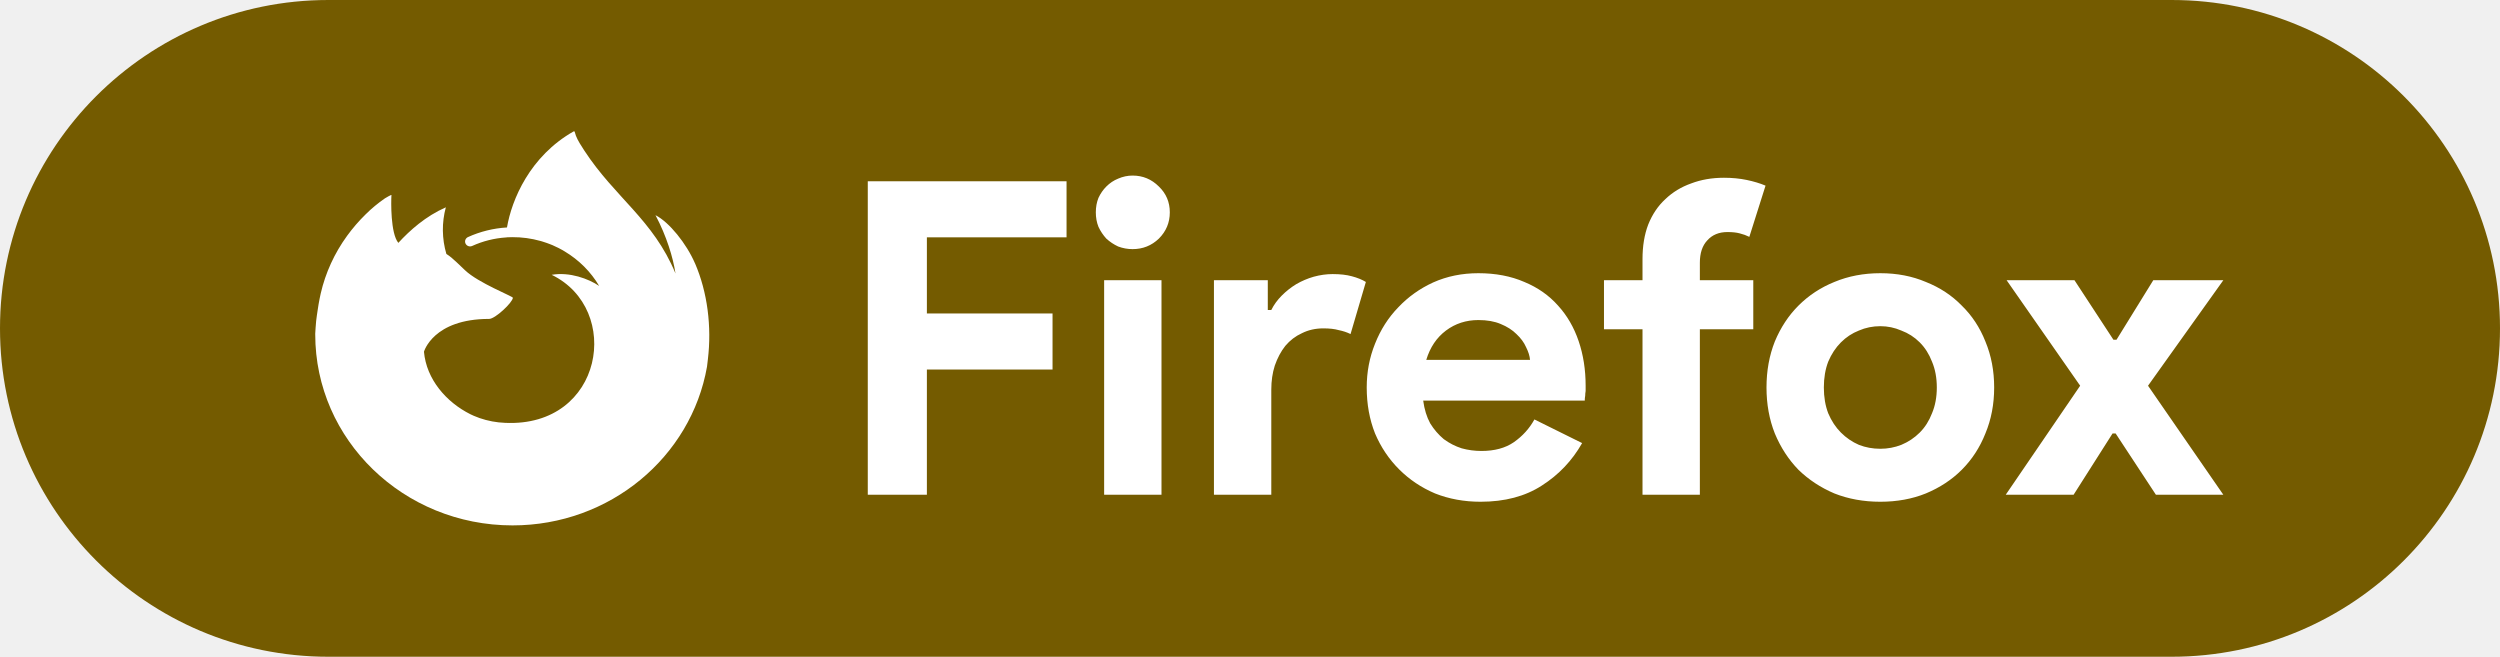
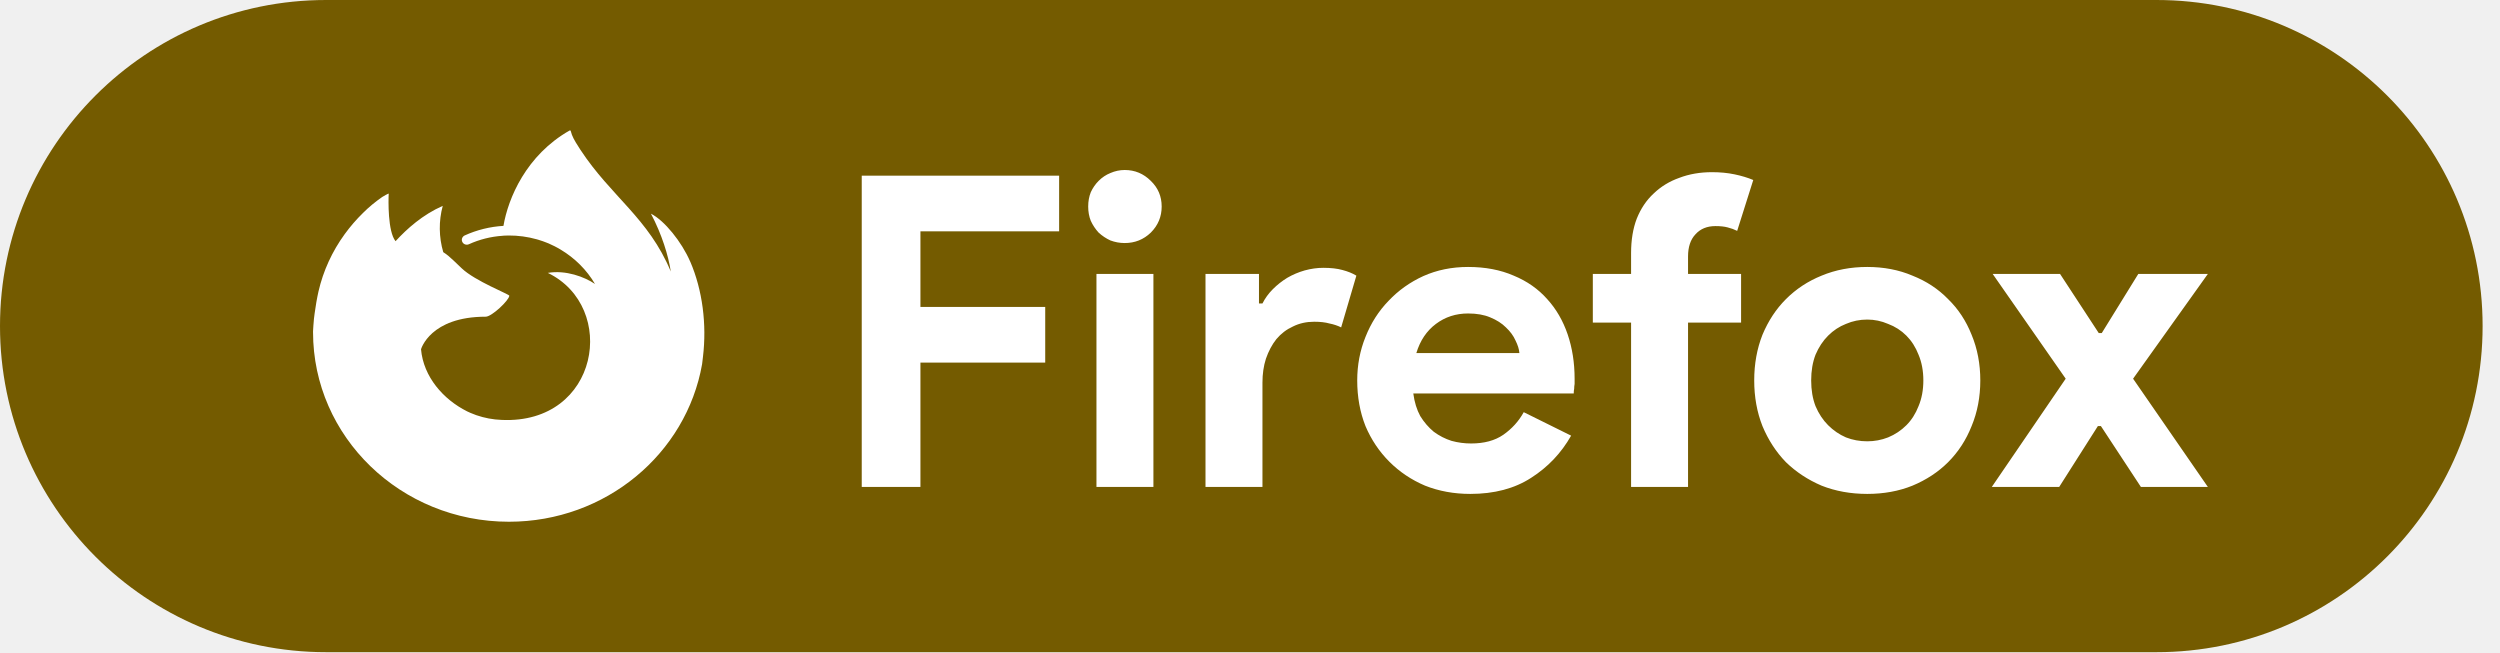
- <svg xmlns="http://www.w3.org/2000/svg" width="571" height="150" viewBox="0 0 571 150" fill="none">
-   <path d="M0 75C0 33.579 33.579 0 75 0H496C537.421 0 571 33.579 571 75V75C571 116.421 537.421 150 496 150H75C33.579 150 0 116.421 0 75V75Z" fill="#745B00" />
-   <path d="M198.2 41.4H243.6V54.2H211.7V71.6H240.4V84.4H211.7V113H198.2V41.4ZM258.685 56.9C257.552 56.9 256.452 56.7 255.385 56.3C254.385 55.833 253.485 55.233 252.685 54.5C251.952 53.7 251.352 52.8 250.885 51.8C250.485 50.8 250.285 49.7 250.285 48.5C250.285 47.3 250.485 46.2 250.885 45.2C251.352 44.2 251.952 43.333 252.685 42.6C253.485 41.8 254.385 41.2 255.385 40.8C256.452 40.333 257.552 40.1 258.685 40.1C261.018 40.1 263.018 40.933 264.685 42.6C266.352 44.2 267.185 46.167 267.185 48.5C267.185 50.833 266.352 52.833 264.685 54.5C263.018 56.1 261.018 56.9 258.685 56.9ZM252.185 113V64H265.285V113H252.185ZM277.264 64H289.564V70.8H290.364C290.964 69.6 291.764 68.5 292.764 67.5C293.764 66.5 294.864 65.633 296.064 64.9C297.331 64.167 298.664 63.6 300.064 63.2C301.531 62.8 302.964 62.6 304.364 62.6C306.097 62.6 307.564 62.767 308.764 63.1C310.031 63.433 311.097 63.867 311.964 64.4L308.464 76.3C307.664 75.9 306.764 75.6 305.764 75.4C304.831 75.133 303.664 75 302.264 75C300.464 75 298.831 75.367 297.364 76.1C295.897 76.767 294.631 77.733 293.564 79C292.564 80.267 291.764 81.767 291.164 83.5C290.631 85.167 290.364 87 290.364 89V113H277.264V64ZM361.359 101.2C359.093 105.2 356.026 108.433 352.159 110.9C348.359 113.367 343.693 114.6 338.159 114.6C334.426 114.6 330.959 113.967 327.759 112.7C324.626 111.367 321.893 109.533 319.559 107.2C317.226 104.867 315.393 102.133 314.059 99C312.793 95.8 312.159 92.3 312.159 88.5C312.159 84.967 312.793 81.633 314.059 78.5C315.326 75.3 317.093 72.533 319.359 70.2C321.626 67.8 324.293 65.9 327.359 64.5C330.493 63.1 333.926 62.4 337.659 62.4C341.593 62.4 345.093 63.067 348.159 64.4C351.226 65.667 353.793 67.467 355.859 69.8C357.926 72.067 359.493 74.767 360.559 77.9C361.626 81.033 362.159 84.433 362.159 88.1C362.159 88.567 362.159 88.967 362.159 89.3C362.093 89.7 362.059 90.067 362.059 90.4C361.993 90.733 361.959 91.1 361.959 91.5H325.059C325.326 93.5 325.859 95.233 326.659 96.7C327.526 98.1 328.559 99.3 329.759 100.3C331.026 101.233 332.393 101.933 333.859 102.4C335.326 102.8 336.826 103 338.359 103C341.359 103 343.826 102.333 345.759 101C347.759 99.6 349.326 97.867 350.459 95.8L361.359 101.2ZM349.459 82.2C349.393 81.333 349.093 80.367 348.559 79.3C348.093 78.233 347.359 77.233 346.359 76.3C345.426 75.367 344.226 74.6 342.759 74C341.359 73.4 339.659 73.1 337.659 73.1C334.859 73.1 332.393 73.9 330.259 75.5C328.126 77.1 326.626 79.333 325.759 82.2H349.459ZM393.749 40.6C395.616 40.6 397.349 40.767 398.949 41.1C400.549 41.433 401.983 41.867 403.249 42.4L399.549 54.1C398.883 53.767 398.149 53.5 397.349 53.3C396.616 53.1 395.683 53 394.549 53C392.616 53 391.083 53.633 389.949 54.9C388.816 56.1 388.249 57.8 388.249 60V64H400.449V75.2H388.249V113H375.149V75.2H366.349V64H375.149V59.2C375.149 56.2 375.583 53.567 376.449 51.3C377.383 48.967 378.683 47.033 380.349 45.5C382.016 43.9 383.983 42.7 386.249 41.9C388.516 41.033 391.016 40.6 393.749 40.6ZM429.468 62.4C433.268 62.4 436.735 63.067 439.868 64.4C443.068 65.667 445.801 67.467 448.068 69.8C450.401 72.067 452.201 74.8 453.468 78C454.801 81.2 455.468 84.7 455.468 88.5C455.468 92.3 454.801 95.8 453.468 99C452.201 102.2 450.401 104.967 448.068 107.3C445.801 109.567 443.068 111.367 439.868 112.7C436.735 113.967 433.268 114.6 429.468 114.6C425.668 114.6 422.168 113.967 418.968 112.7C415.835 111.367 413.101 109.567 410.768 107.3C408.501 104.967 406.701 102.2 405.368 99C404.101 95.8 403.468 92.3 403.468 88.5C403.468 84.7 404.101 81.2 405.368 78C406.701 74.8 408.501 72.067 410.768 69.8C413.101 67.467 415.835 65.667 418.968 64.4C422.168 63.067 425.668 62.4 429.468 62.4ZM429.468 102.5C431.135 102.5 432.735 102.2 434.268 101.6C435.868 100.933 437.268 100 438.468 98.8C439.668 97.6 440.601 96.133 441.268 94.4C442.001 92.667 442.368 90.7 442.368 88.5C442.368 86.3 442.001 84.333 441.268 82.6C440.601 80.867 439.668 79.4 438.468 78.2C437.268 77 435.868 76.1 434.268 75.5C432.735 74.833 431.135 74.5 429.468 74.5C427.735 74.5 426.101 74.833 424.568 75.5C423.035 76.1 421.668 77 420.468 78.2C419.268 79.4 418.301 80.867 417.568 82.6C416.901 84.333 416.568 86.3 416.568 88.5C416.568 90.7 416.901 92.667 417.568 94.4C418.301 96.133 419.268 97.6 420.468 98.8C421.668 100 423.035 100.933 424.568 101.6C426.101 102.2 427.735 102.5 429.468 102.5ZM475.109 88.1L458.309 64H473.809L482.709 77.6H483.409L491.809 64H507.809L490.609 88.1L507.809 113H492.409L483.209 99H482.509L473.609 113H458.109L475.109 88.1Z" fill="white" />
-   <path d="M104.686 57.325C104.719 57.325 104.701 57.325 104.686 57.325V57.325ZM93.834 52.074C93.866 52.074 93.849 52.074 93.834 52.074V52.074ZM158.749 60.18C156.791 55.624 152.818 50.714 149.713 49.146C152.251 53.951 153.719 58.791 154.268 62.384L154.282 62.461C149.179 50.165 140.545 45.212 133.481 34.425C133.129 33.88 132.777 33.331 132.425 32.755C132.24 32.46 132.087 32.164 131.92 31.849C131.63 31.304 131.418 30.727 131.263 30.119C131.263 30.062 131.219 30.017 131.157 30.003C131.125 30.003 131.095 30.003 131.066 30.003L131.051 30.017C131.037 30.017 131.019 30.031 131.019 30.031C131.019 30.031 131.019 30.017 131.034 30C121.006 35.68 116.865 45.635 115.794 51.952C112.692 52.131 109.666 52.883 106.87 54.156C106.333 54.42 106.092 55.016 106.292 55.545C106.518 56.15 107.222 56.451 107.832 56.181C110.277 55.07 112.906 54.406 115.612 54.23L115.873 54.198C116.24 54.184 116.622 54.167 116.988 54.167C119.175 54.153 121.358 54.448 123.454 55.039L123.82 55.144C124.173 55.246 124.51 55.363 124.862 55.485C125.106 55.573 125.367 55.664 125.611 55.766C125.81 55.837 126.01 55.928 126.206 56.002C126.514 56.138 126.82 56.286 127.125 56.434L127.536 56.624C127.841 56.775 128.134 56.934 128.425 57.098C128.61 57.203 128.792 57.306 128.974 57.425C132.234 59.379 134.952 62.086 136.847 65.309C134.45 63.685 130.136 62.057 125.998 62.767C142.197 70.606 137.842 97.602 115.389 96.58C113.385 96.509 111.413 96.137 109.534 95.486C109.077 95.324 108.631 95.145 108.205 94.966C107.947 94.85 107.686 94.731 107.442 94.614C101.937 91.862 97.397 86.653 96.833 80.337C96.833 80.337 98.911 72.839 111.718 72.839C113.112 72.839 117.071 69.092 117.144 68.013C117.112 67.658 109.27 64.642 106.215 61.728C104.581 60.174 103.818 59.422 103.128 58.856C102.761 58.547 102.365 58.266 101.951 58.002C100.93 54.525 100.883 50.841 101.831 47.348C97.197 49.39 93.605 52.616 90.993 55.457H90.967C89.18 53.267 89.314 46.047 89.406 44.539C89.391 44.437 88.076 45.189 87.906 45.309C86.333 46.402 84.851 47.618 83.504 48.964C81.963 50.472 80.558 52.099 79.287 53.846C76.399 57.811 74.336 62.307 73.25 67.039C73.236 67.099 72.825 68.876 72.519 71.064C72.458 71.404 72.411 71.745 72.367 72.083C72.241 72.912 72.153 73.756 72.106 74.585L72.091 74.719C72.065 75.207 72.032 75.682 72 76.17V76.389C72 100.474 92.176 120 117.062 120C139.345 120 157.854 104.333 161.478 83.77C161.557 83.211 161.616 82.649 161.678 82.086C162.579 74.614 161.587 66.746 158.758 60.18H158.749Z" fill="white" />
+ <svg xmlns="http://www.w3.org/2000/svg" width="115" height="30" viewBox="0 0 115 30" fill="none">
+   <path d="M0 15C0 6.716 6.716 0 15 0H99.2C107.484 0 114.2 6.716 114.2 15V15C114.2 23.284 107.484 30 99.2 30H15C6.716 30 0 23.284 0 15V15Z" fill="#745B00" />
+   <path d="M39.64 8.08H48.72V10.64H42.34V14.12H48.08V16.68H42.34V22.4H39.64V8.08ZM51.737 11.18C51.51 11.18 51.29 11.14 51.077 11.06C50.877 10.967 50.697 10.847 50.537 10.7C50.39 10.54 50.27 10.36 50.177 10.16C50.097 9.96 50.057 9.74 50.057 9.5C50.057 9.26 50.097 9.04 50.177 8.84C50.27 8.64 50.39 8.467 50.537 8.32C50.697 8.16 50.877 8.04 51.077 7.96C51.29 7.867 51.51 7.82 51.737 7.82C52.204 7.82 52.604 7.987 52.937 8.32C53.27 8.64 53.437 9.033 53.437 9.5C53.437 9.967 53.27 10.367 52.937 10.7C52.604 11.02 52.204 11.18 51.737 11.18ZM50.437 22.4V12.6H53.057V22.4H50.437ZM55.453 12.6H57.913V13.96H58.073C58.193 13.72 58.353 13.5 58.553 13.3C58.753 13.1 58.973 12.927 59.213 12.78C59.466 12.633 59.733 12.52 60.013 12.44C60.306 12.36 60.593 12.32 60.873 12.32C61.219 12.32 61.513 12.353 61.753 12.42C62.006 12.487 62.219 12.573 62.393 12.68L61.693 15.06C61.533 14.98 61.353 14.92 61.153 14.88C60.966 14.827 60.733 14.8 60.453 14.8C60.093 14.8 59.766 14.873 59.473 15.02C59.179 15.153 58.926 15.347 58.713 15.6C58.513 15.853 58.353 16.153 58.233 16.5C58.126 16.833 58.073 17.2 58.073 17.6V22.4H55.453V12.6ZM72.272 20.04C71.819 20.84 71.205 21.487 70.432 21.98C69.672 22.473 68.739 22.72 67.632 22.72C66.885 22.72 66.192 22.593 65.552 22.34C64.925 22.073 64.379 21.707 63.912 21.24C63.445 20.773 63.078 20.227 62.812 19.6C62.559 18.96 62.432 18.26 62.432 17.5C62.432 16.793 62.559 16.127 62.812 15.5C63.065 14.86 63.419 14.307 63.872 13.84C64.325 13.36 64.859 12.98 65.472 12.7C66.099 12.42 66.785 12.28 67.532 12.28C68.319 12.28 69.019 12.413 69.632 12.68C70.245 12.933 70.758 13.293 71.172 13.76C71.585 14.213 71.898 14.753 72.112 15.38C72.325 16.007 72.432 16.687 72.432 17.42C72.432 17.513 72.432 17.593 72.432 17.66C72.418 17.74 72.412 17.813 72.412 17.88C72.398 17.947 72.392 18.02 72.392 18.1H65.012C65.065 18.5 65.172 18.847 65.332 19.14C65.505 19.42 65.712 19.66 65.952 19.86C66.205 20.047 66.478 20.187 66.772 20.28C67.065 20.36 67.365 20.4 67.672 20.4C68.272 20.4 68.765 20.267 69.152 20C69.552 19.72 69.865 19.373 70.092 18.96L72.272 20.04ZM69.892 16.24C69.879 16.067 69.819 15.873 69.712 15.66C69.618 15.447 69.472 15.247 69.272 15.06C69.085 14.873 68.845 14.72 68.552 14.6C68.272 14.48 67.932 14.42 67.532 14.42C66.972 14.42 66.478 14.58 66.052 14.9C65.625 15.22 65.325 15.667 65.152 16.24H69.892ZM78.75 7.92C79.123 7.92 79.47 7.953 79.79 8.02C80.11 8.087 80.397 8.173 80.65 8.28L79.91 10.62C79.776 10.553 79.63 10.5 79.47 10.46C79.323 10.42 79.136 10.4 78.91 10.4C78.523 10.4 78.216 10.527 77.99 10.78C77.763 11.02 77.65 11.36 77.65 11.8V12.6H80.09V14.84H77.65V22.4H75.03V14.84H73.27V12.6H75.03V11.64C75.03 11.04 75.117 10.513 75.29 10.06C75.477 9.593 75.737 9.207 76.07 8.9C76.403 8.58 76.796 8.34 77.25 8.18C77.703 8.007 78.203 7.92 78.75 7.92ZM85.894 12.28C86.653 12.28 87.347 12.413 87.974 12.68C88.614 12.933 89.16 13.293 89.614 13.76C90.08 14.213 90.44 14.76 90.694 15.4C90.96 16.04 91.094 16.74 91.094 17.5C91.094 18.26 90.96 18.96 90.694 19.6C90.44 20.24 90.08 20.793 89.614 21.26C89.16 21.713 88.614 22.073 87.974 22.34C87.347 22.593 86.653 22.72 85.894 22.72C85.133 22.72 84.433 22.593 83.793 22.34C83.167 22.073 82.62 21.713 82.153 21.26C81.7 20.793 81.34 20.24 81.073 19.6C80.82 18.96 80.694 18.26 80.694 17.5C80.694 16.74 80.82 16.04 81.073 15.4C81.34 14.76 81.7 14.213 82.153 13.76C82.62 13.293 83.167 12.933 83.793 12.68C84.433 12.413 85.133 12.28 85.894 12.28ZM85.894 20.3C86.227 20.3 86.547 20.24 86.853 20.12C87.174 19.987 87.454 19.8 87.694 19.56C87.933 19.32 88.12 19.027 88.254 18.68C88.4 18.333 88.474 17.94 88.474 17.5C88.474 17.06 88.4 16.667 88.254 16.32C88.12 15.973 87.933 15.68 87.694 15.44C87.454 15.2 87.174 15.02 86.853 14.9C86.547 14.767 86.227 14.7 85.894 14.7C85.547 14.7 85.22 14.767 84.913 14.9C84.607 15.02 84.334 15.2 84.094 15.44C83.853 15.68 83.66 15.973 83.513 16.32C83.38 16.667 83.314 17.06 83.314 17.5C83.314 17.94 83.38 18.333 83.513 18.68C83.66 19.027 83.853 19.32 84.094 19.56C84.334 19.8 84.607 19.987 84.913 20.12C85.22 20.24 85.547 20.3 85.894 20.3ZM95.022 17.42L91.662 12.6H94.762L96.542 15.32H96.682L98.362 12.6H101.562L98.122 17.42L101.562 22.4H98.482L96.642 19.6H96.502L94.722 22.4H91.622L95.022 17.42Z" fill="white" />
+   <path d="M20.937 11.465C20.944 11.465 20.94 11.465 20.937 11.465V11.465ZM18.767 10.415C18.773 10.415 18.77 10.415 18.767 10.415V10.415ZM31.75 12.036C31.358 11.125 30.564 10.143 29.943 9.829C30.45 10.79 30.744 11.758 30.854 12.477L30.857 12.492C29.836 10.033 28.109 9.042 26.696 6.885C26.626 6.776 26.555 6.666 26.485 6.551C26.448 6.492 26.418 6.433 26.384 6.37C26.326 6.261 26.284 6.145 26.253 6.024C26.253 6.013 26.244 6.003 26.231 6.001C26.225 6.001 26.219 6.001 26.213 6.001L26.21 6.003C26.207 6.003 26.204 6.006 26.204 6.006C26.204 6.006 26.204 6.003 26.207 6C24.201 7.136 23.373 9.127 23.159 10.39C22.538 10.426 21.933 10.577 21.374 10.831C21.267 10.884 21.218 11.003 21.258 11.109C21.303 11.23 21.444 11.29 21.567 11.236C22.055 11.014 22.581 10.881 23.122 10.846L23.175 10.84C23.248 10.837 23.324 10.833 23.398 10.833C23.835 10.831 24.272 10.89 24.691 11.008L24.764 11.029C24.834 11.049 24.902 11.073 24.973 11.097C25.021 11.115 25.073 11.133 25.122 11.153C25.162 11.167 25.202 11.186 25.241 11.2C25.303 11.228 25.364 11.257 25.425 11.287L25.507 11.325C25.568 11.355 25.627 11.387 25.685 11.42C25.722 11.441 25.758 11.461 25.795 11.485C26.447 11.876 26.99 12.417 27.369 13.062C26.89 12.737 26.027 12.411 25.2 12.553C28.439 14.121 27.569 19.52 23.078 19.316C22.677 19.302 22.282 19.227 21.907 19.097C21.815 19.065 21.726 19.029 21.641 18.993C21.589 18.97 21.537 18.946 21.488 18.923C20.387 18.372 19.479 17.331 19.367 16.067C19.367 16.067 19.782 14.568 22.344 14.568C22.622 14.568 23.414 13.819 23.429 13.603C23.422 13.532 21.854 12.928 21.243 12.346C20.916 12.035 20.764 11.884 20.626 11.771C20.552 11.709 20.473 11.653 20.39 11.6C20.186 10.905 20.177 10.168 20.366 9.47C19.439 9.878 18.721 10.523 18.199 11.091H18.193C17.836 10.653 17.863 9.209 17.881 8.908C17.878 8.887 17.615 9.038 17.581 9.062C17.267 9.28 16.97 9.524 16.701 9.793C16.393 10.094 16.111 10.42 15.857 10.769C15.28 11.562 14.867 12.461 14.65 13.408C14.647 13.42 14.565 13.775 14.504 14.213C14.492 14.281 14.482 14.349 14.473 14.417C14.448 14.582 14.431 14.751 14.421 14.917L14.418 14.944C14.413 15.041 14.406 15.136 14.4 15.234V15.278C14.4 20.095 18.435 24 23.412 24C27.869 24 31.571 20.867 32.296 16.754C32.312 16.642 32.323 16.53 32.336 16.417C32.516 14.923 32.317 13.349 31.752 12.036H31.75Z" fill="white" />
</svg>
